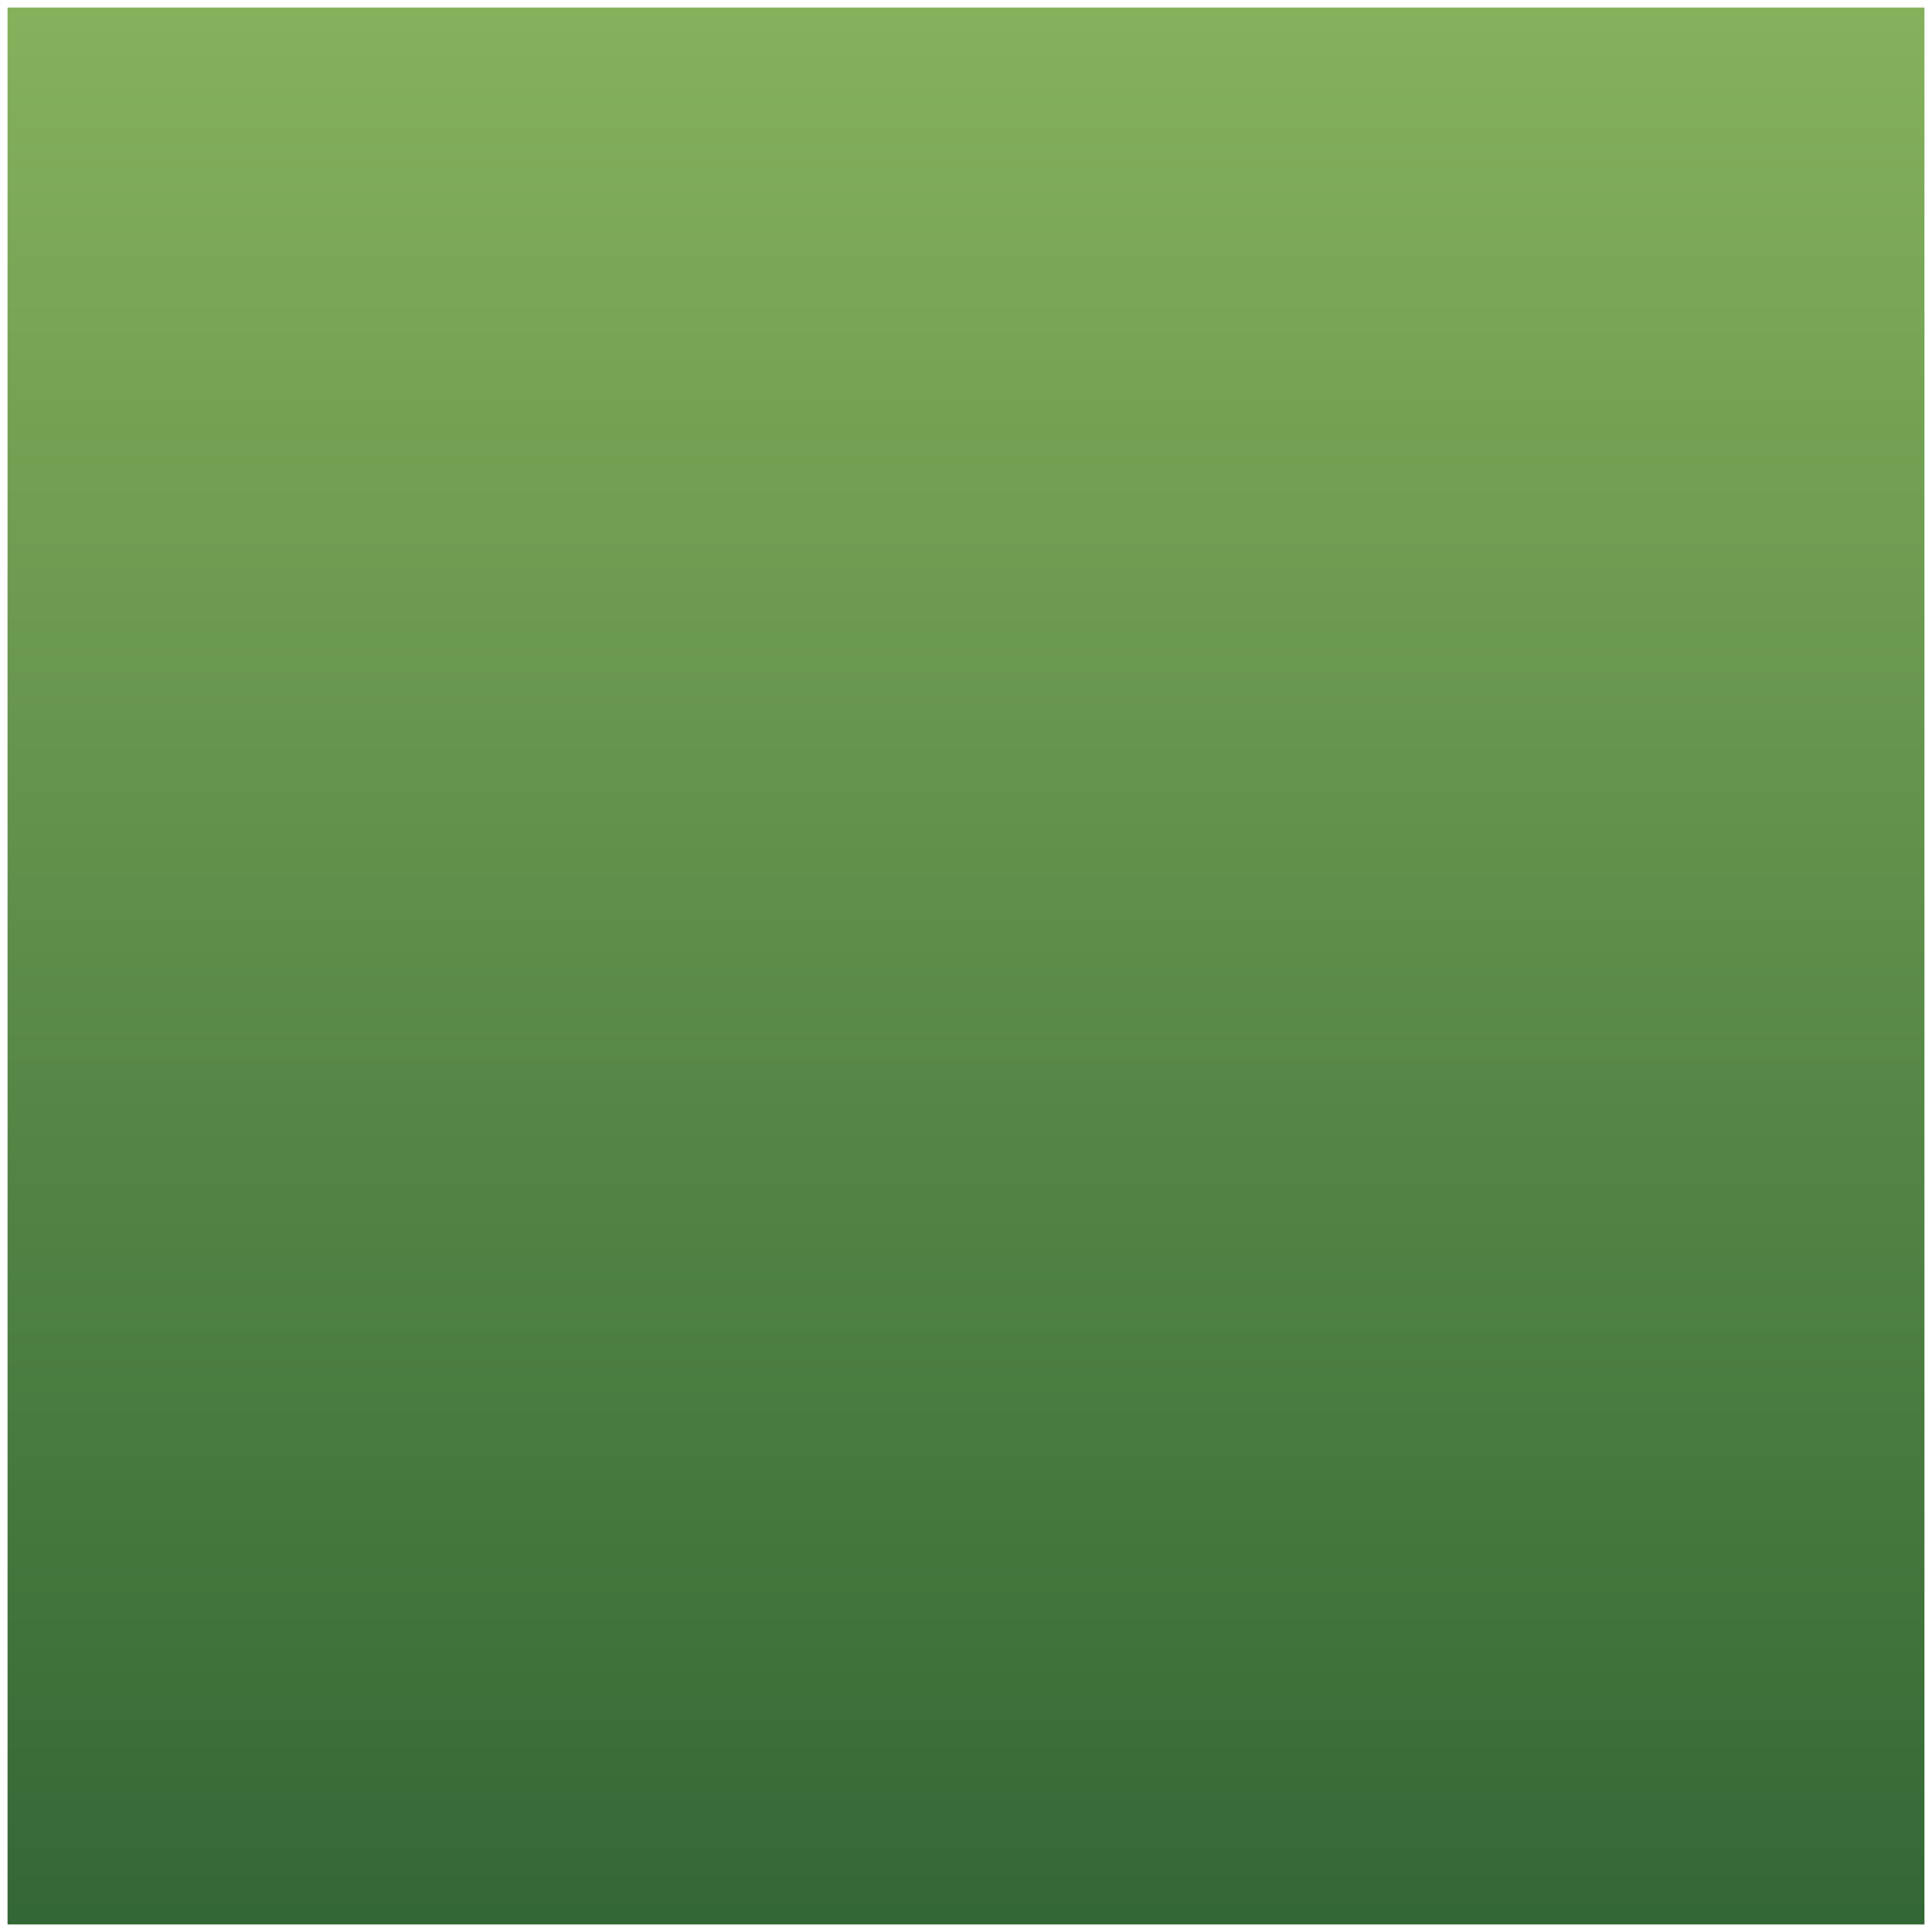
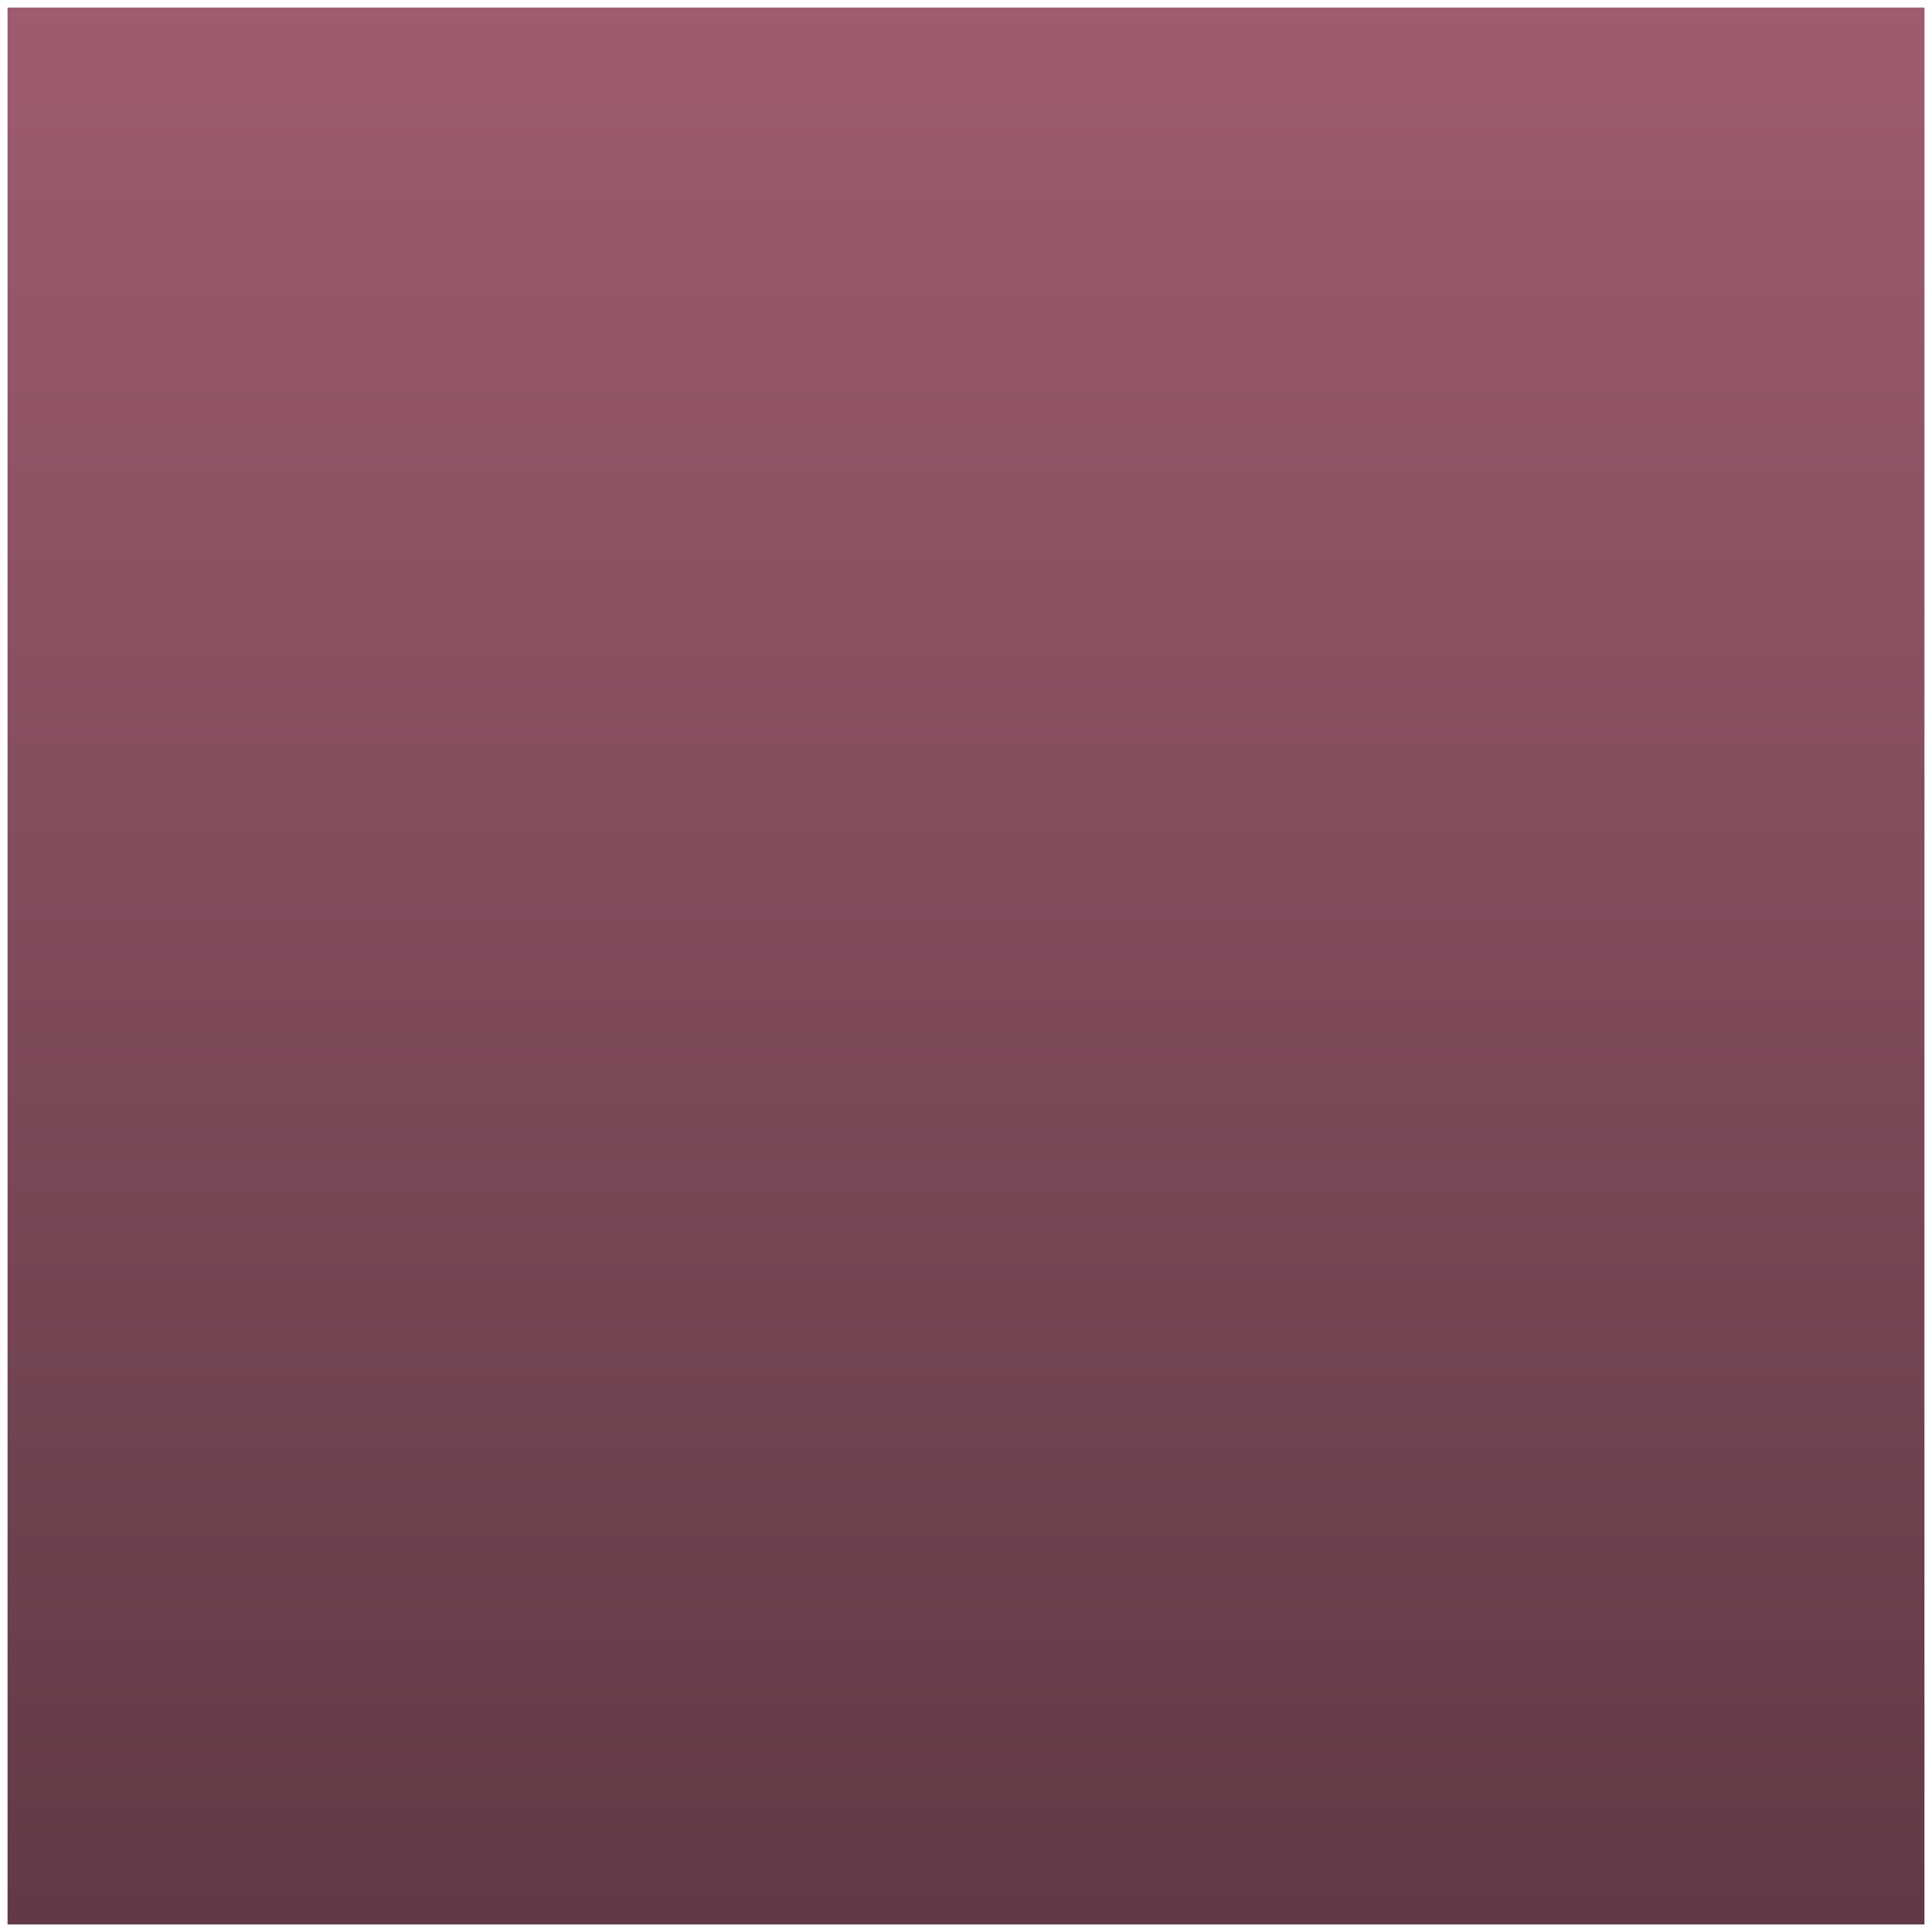
<svg xmlns="http://www.w3.org/2000/svg" width="128" height="128" viewBox="0 0 128 128">
  <defs>
    <linearGradient id="g" x2="0" y2="1">
-       <stop stop-color="#86b25d" />
-       <stop offset="1" stop-color="#336635" />
+       <stop stop-color="#9e5d6f" />
+       <stop offset="1" stop-color="#613944" />
    </linearGradient>
  </defs>
  <rect x=".5" y=".5" width="127" height="127" rx="0" fill="url(#g)" stroke="#00000000" />
</svg>
